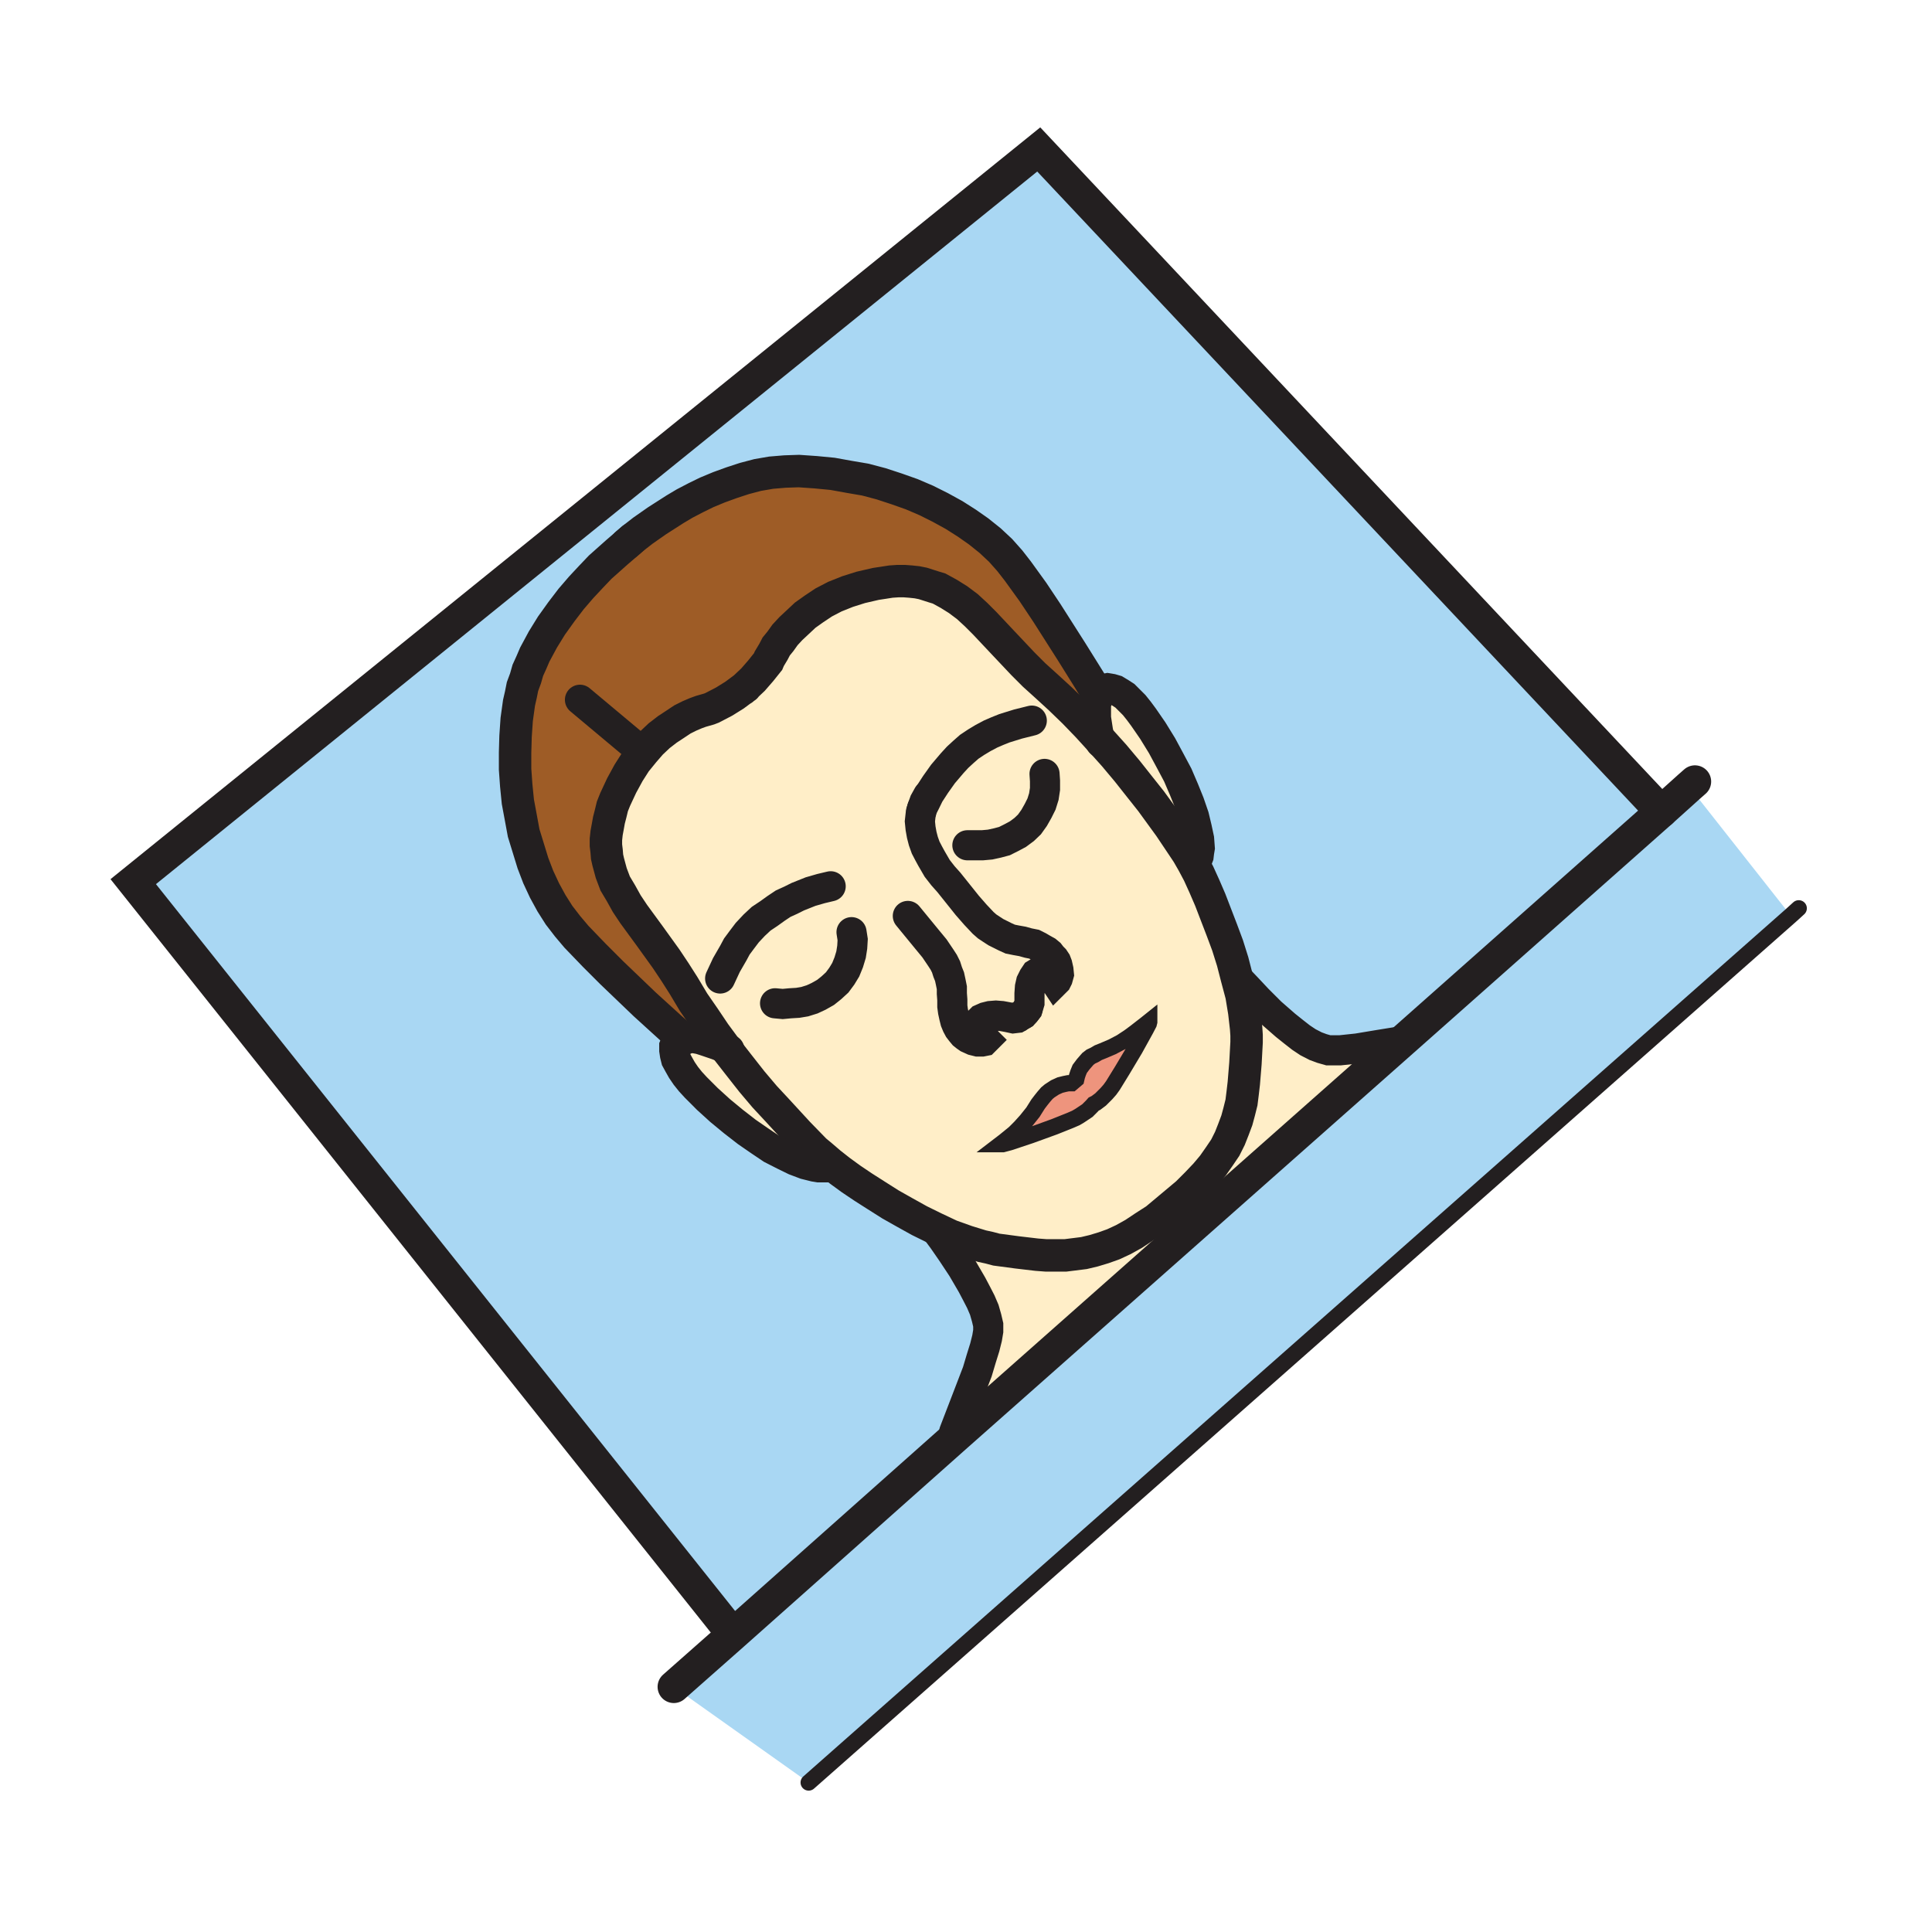
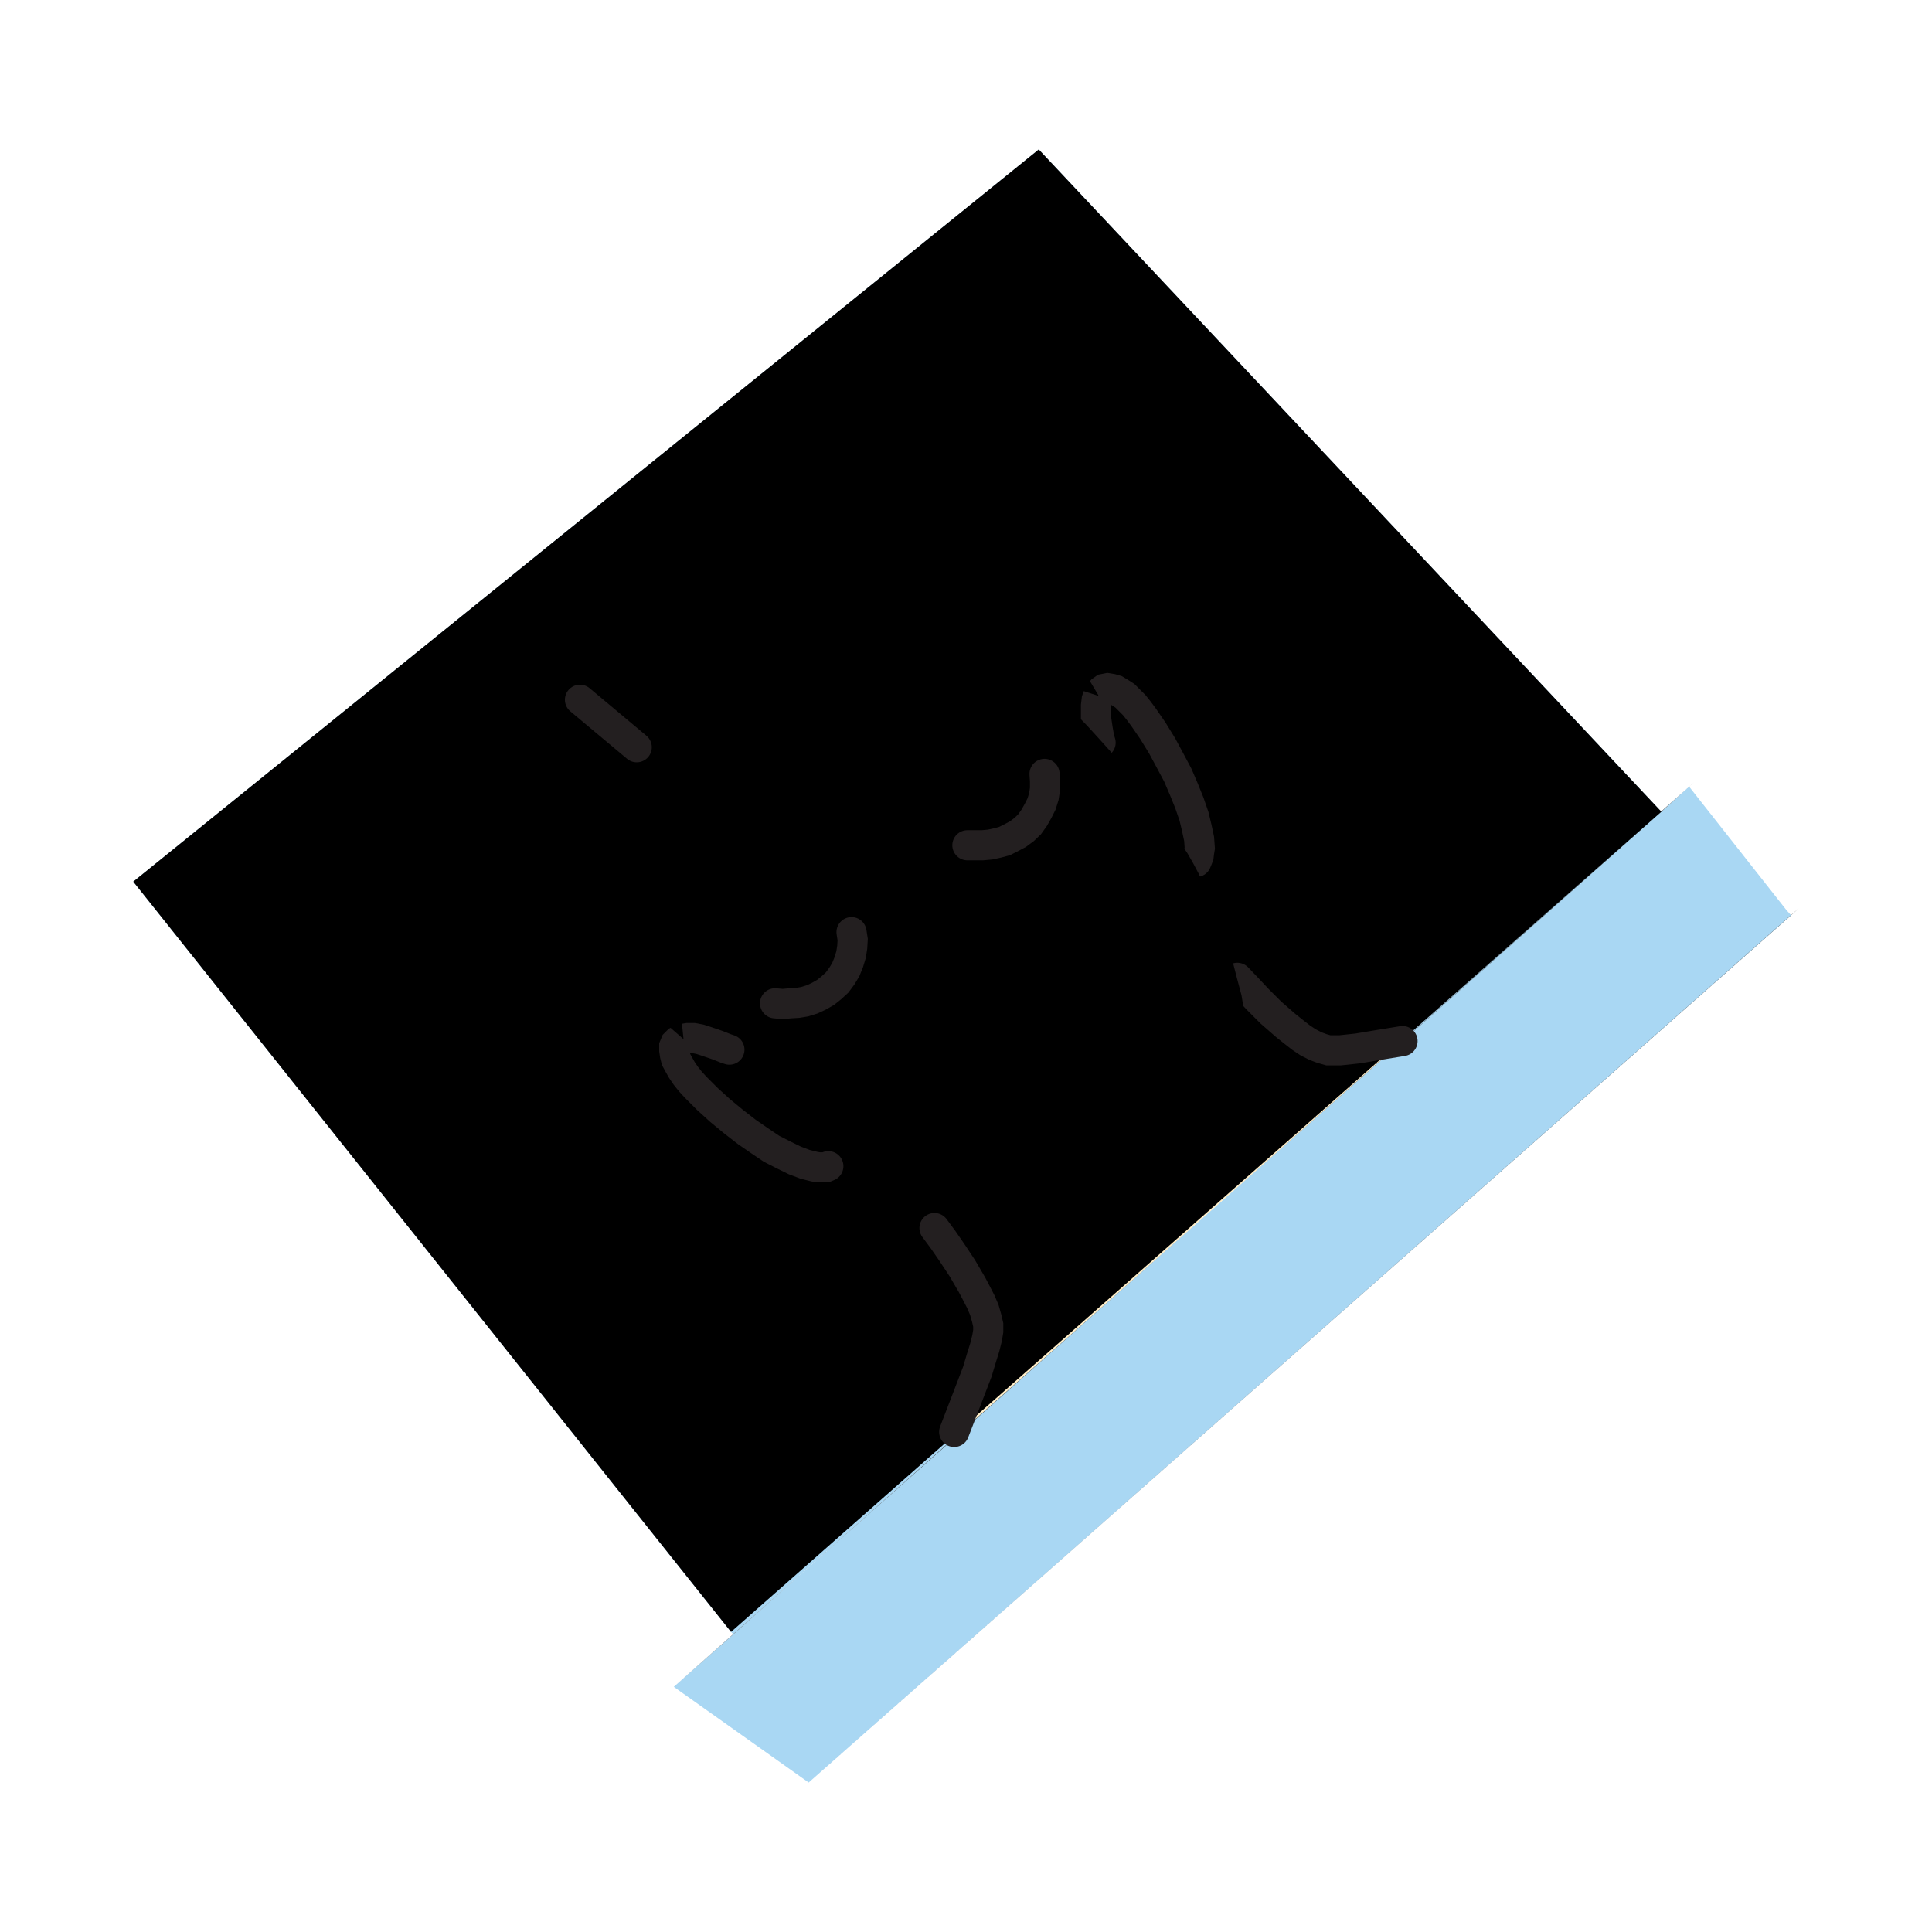
<svg xmlns="http://www.w3.org/2000/svg" preserveAspectRatio="xMidYMid meet" id="Layer_1" viewBox="10.3 10 833.81 833.81">
-   <style>.st0{fill:#a9d7f3}.st1{fill:#9e5c26}.st2{fill:#ee947d}.st3{fill:#ffeec8}.st4,.st5,.st6{fill:none;stroke:#231f20;stroke-width:14;stroke-linecap:round;stroke-miterlimit:10}.st5,.st6{stroke-width:7}.st6{stroke-width:13}</style>
-   <path class="st0" d="M783.3 405l-424 374.3-58.2-41.3 25.7-22.7 96.5-85.8 192.3-170.2 111.7-99 12-10.8 42 53.3z" />
-   <path class="st0" d="M458.6 74.5l268.7 285.8-111.7 99-10.5 1.7-9 1.5-7.5.8h-5l-2.8-.8-2.7-1-3.3-1.7-3-2-3.2-2.5-3.5-2.8-6.3-5.5-5.7-5.7-4.5-4.8-4.3-4.5h-.2l-1.8-7-2.2-7-2.5-6.7-2.5-6.5-2.5-6.5-2.5-5.8-2.5-5.5-2.5-4.7 1.5-.3.5-1.2.5-1.3.2-1.7.3-1.8-.3-4-1-4.7-1.2-5-2-5.8-2.3-5.7-2.7-6.3-3.3-6.2-3.5-6.5-4-6.5-4-5.8-2-2.7-2-2.5-2-2-2-2-2-1.3-2-1.2-1.7-.5-1.8-.3-1.5.3-1 .7-.7.8-.8 1.2-3.7-6.2-7.8-12.5-10.7-16.8-6-9-6.5-9-3.5-4.5-4-4.5-4.5-4.2-5-4-5-3.5-5.5-3.5-6-3.3-6-3-6.3-2.7-6.5-2.3-6.7-2.2-6.8-1.8-7-1.2-7.2-1.3-7.3-.7-7.2-.5-6 .2-6 .5-5.8 1-5.7 1.5-5.5 1.8-5.5 2-5.3 2.2-4.7 2.3-4.8 2.5-4.2 2.5-7.8 5-6 4.2-4.5 3.5-1.7 1.5-5 4.3-7.3 6.5-4 4.2-4.2 4.5-4.3 5-4.2 5.5-4.3 6-3.7 6-3.5 6.5-1.5 3.5-1.5 3.3-1 3.5-1.3 3.5-.7 3.5-.8 3.5-1 7.2-.5 7.3-.2 7v7.2l.5 7 .7 7 1.3 7 1.2 6.5 2 6.5 2 6.5 2.3 6 2.7 5.8 3 5.5 3.3 5.2 3.7 4.8 3.8 4.5 7.7 8 7.5 7.5 14.3 13.7 11 10 5.5 4.8-1.3.5-1 .5-1 1-.5 1.2v1.8l.3 2 .5 2 1.2 2.2 1.3 2.3 1.7 2.5 2 2.5 2.3 2.5 5 5 5.5 5 5.7 4.7 5.8 4.5 5.5 3.8 5.2 3.5 5.3 2.7 4.7 2.3 4.5 1.7 4 1 1.8.3h3l1.2-.5.8-1.3 4.2 3.3 4.8 3.5 5.2 3.5 5.8 3.7 6 3.8 6.2 3.5 6.3 3.5 6.5 3.2 3.7 5 3.8 5.5 4.5 6.8 4.2 7.2 2 3.8 1.8 3.5 1.5 3.5 1 3.5.7 3v2.7l-.5 3-1 4-1.5 4.8-1.7 5.7-4.8 12.5-5.2 13.5 1.2 1.5-96.5 85.8-1-1-258-323.8z" />
-   <path class="st1" d="M283.3 242.5l4.5-3.5 6-4.2 7.8-5 4.2-2.5 4.8-2.5 4.7-2.3 5.3-2.2 5.5-2 5.5-1.8 5.7-1.5 5.8-1 6-.5 6-.2 7.2.5 7.3.7 7.2 1.3 7 1.2 6.8 1.8 6.7 2.2 6.5 2.3 6.3 2.7 6 3 6 3.3 5.5 3.5 5 3.5 5 4 4.5 4.2 4 4.5 3.5 4.5 6.5 9 6 9 10.7 16.8 7.8 12.5 3.7 6.2-.7 2-.3 2.5v5.3l.8 5.2.7 4-5.2-5.7-5.8-6-6-5.8-6-5.5-5.2-4.7-4.8-4.8-8.5-9-8-8.5-3.7-3.7-3.8-3.5-4-3-4-2.5-4.2-2.3-2.3-.7-2.5-.8-2.2-.7-2.5-.5-2.8-.3-2.7-.2h-2.8l-3 .2-3.2.5-3.3.5-6.5 1.5-5.7 1.8-5.5 2.2-4.8 2.5-4.2 2.8-3.8 2.7-3.2 3-3 2.8-2.5 2.7-2 2.8-1.8 2.2-1.2 2.3-1.8 3-.5 1.2-3.2 4-3.3 3.8-3.7 3.5-4.3 3.2-4.5 2.8-5.2 2.7-1.3.5-3.5 1-2.2.8-2.8 1.2-3 1.5-3 2-3.5 2.3-3.5 2.7-3.5 3.3-3.2 3.7-3.5 4.3-3 4.7-3 5.5-2.8 6-1.2 3-.8 3.3-.7 2.7-.5 2.8-.5 2.7-.3 2.8v2.5l.3 2.5.2 2.5.5 2.2 1.3 4.8 1.7 4.5 2.5 4.2 2.5 4.5 3 4.5 6.8 9.3 7.2 10 3.8 5.7 3.7 5.8 4.3 7.2 4.7 6.8 4.5 6.7 4.8 6.5-3.8-1.5-5-1.7-2.5-.8-2.7-.5h-2.5l-2 .3-5.5-4.8-11-10-14.3-13.7-7.5-7.5-7.7-8-3.8-4.5-3.7-4.8-3.3-5.2-3-5.5-2.7-5.8-2.3-6-2-6.5-2-6.5-1.2-6.5-1.3-7-.7-7-.5-7v-7.2l.2-7 .5-7.3 1-7.2.8-3.5.7-3.5 1.3-3.5 1-3.5 1.5-3.3 1.5-3.5 3.5-6.5 3.7-6 4.3-6 4.2-5.5 4.3-5 4.2-4.5 4-4.2 7.3-6.5 5-4.3z" />
-   <path class="st2" d="M506.3 450.8v.2l-.2.8-1.3 2.5-4.7 8.5-5.5 9.2-4 6.5-1.3 1.8-1.5 1.7-2.5 2.5-2 1.5-1 .5-.7.8-2 2-3.3 2.2-1.7 1-2.3 1-7 2.8-10.2 3.7-9 3-3 .8h-1l1.7-1.3 4.3-3.5 2.5-2.5 2.7-3 2.8-3.5 2.2-3.5 1.3-1.7 1.2-1.5 1.3-1.5 1.2-1 2.3-1.5 2.2-1 2-.5 1.5-.3h1.5l2-1.7.3-1.3.5-1.5.7-1.7 1.5-2 2-2.3 1.3-1 1.5-.7 1.7-1 2-.8 4-1.7 3.8-2 3.5-2.3 2.7-2 4.5-3.5z" />
-   <path class="st3" d="M615.6 459.3L423.3 629.5l-1.2-1.5 5.2-13.5 4.8-12.5 1.7-5.7 1.5-4.8 1-4 .5-3v-2.7l-.7-3-1-3.5-1.5-3.5-1.8-3.5-2-3.8-4.2-7.2-4.5-6.8-3.8-5.5-3.7-5 7 3.3 7 2.5 6.5 2 3.2.7 3 .8 9 1.2 8.5 1 4 .3h8.3l4-.5 4-.5 4.2-1 4.3-1.3 4.2-1.5 4.3-2 4.5-2.5 4.5-3 5-3.2 13.5-11.3 4.2-4.2 3.8-4 3.2-3.8 2.8-4 2.5-3.7 2-4 1.5-3.8 1.5-4 1-3.7 1-4 .5-4 .5-4.3.7-8.5.5-9.2v-3l-.2-3-.8-7-1.2-7.3-2-7.5h.2l4.3 4.5 4.5 4.8 5.7 5.7 6.3 5.5 3.5 2.8 3.2 2.5 3 2 3.3 1.7 2.7 1 2.8.8h5l7.5-.8 9-1.5zM362.1 506.5l3 2.5 3.5 3-.8 1.3-1.2.5h-3l-1.8-.3-4-1-4.5-1.7-4.7-2.3-5.3-2.7-5.2-3.5-5.5-3.8-5.8-4.5-5.7-4.7-5.5-5-5-5-2.3-2.5-2-2.5-1.7-2.5-1.3-2.3-1.2-2.2-.5-2-.3-2v-1.8l.5-1.2 1-1 1-.5 1.3-.5 2-.3h2.5l2.7.5 2.5.8 5 1.7 3.8 1.5 5.7 7.3 5.5 7 5.5 6.5 5.3 5.7 9.2 10zM484.3 310l.8-1.2.7-.8 1-.7 1.5-.3 1.8.3 1.7.5 2 1.2 2 1.3 2 2 2 2 2 2.5 2 2.7 4 5.8 4 6.5 3.5 6.5 3.3 6.2 2.7 6.3 2.3 5.7 2 5.8 1.2 5 1 4.7.3 4-.3 1.8-.2 1.7-.5 1.3-.5 1.2-1.5.3-2.3-4-2-3-5.7-8.5-8-11-5-6.3-5.3-6.7-5.7-6.8-6.3-7-.7-4-.8-5.2v-5.3l.3-2.5z" />
-   <path class="st3" d="M484.8 329l6.3 7 5.8 6.8 5.3 6.8 5 6.3 8 11 5.8 8.5 2 3 2.3 4 2.5 4.8 2.5 5.5 2.5 5.8 2.5 6.5 2.5 6.5 2.5 6.8 2.3 7 1.8 7 2 7.5 1.3 7.3.8 7 .3 3v3l-.5 9.3-.8 8.5-.5 4.3-.5 4-1 4-1 3.8-1.5 4-1.5 3.8-2 4-2.5 3.8-2.8 4-3.3 3.8-3.8 4-4.3 4.3-13.5 11.3-5 3.3-4.5 3-4.5 2.5-4.3 2-4.3 1.5-4.3 1.3-4.3 1-4 .5-4 .5h-8.3l-4-.3-8.5-1-9-1.3-3-.8-3.3-.8-6.5-2-7-2.5-7-3.3-6.5-3.3-6.3-3.5-6.3-3.5-6-3.8-5.8-3.8-5.3-3.5-4.8-3.5-4.3-3.3-3.5-3-3-2.5-7.3-7.5-9.3-10-5.3-5.8-5.5-6.5-5.5-7-5.8-7.3-4.8-6.5-4.5-6.8-4.8-6.8-4.3-7.3-3.8-5.8-3.8-5.8-7.3-10-6.8-9.3-3-4.5-2.5-4.5-2.5-4.3-1.8-4.5-1.3-4.8-.5-2.3-.3-2.5-.3-2.5v-2.5l.3-2.8.5-2.8.5-2.8.8-2.8.8-3.3 1.3-3 2.8-6 3-5.5 3-4.8 3.5-4.3 3.3-3.8 3.5-3.3 3.5-2.8 3.5-2.3 3-2 3-1.5 2.8-1.3 2.3-.8 3.5-1 1.3-.5 5.3-2.8 4.5-2.8 4.3-3.3 3.8-3.5 3.3-3.8 3.3-4 .5-1.3 1.8-3 1.3-2.3 1.8-2.3 2-2.8 2.5-2.8 3-2.8 3.3-3 3.8-2.8 4.3-2.8 4.8-2.5 5.5-2.3 5.8-1.8 6.5-1.5 3.3-.5 3.3-.5 3-.3h2.8l2.8.3 2.8.3 2.5.5 2.3.8 2.5.8 2.3.8 4.3 2.3 4 2.5 4 3 3.8 3.5 3.8 3.8 8 8.5 8.5 9 4.8 4.8 5.3 4.8 6 5.5 6 5.8 5.8 6 4.6 6.8zm5.8 149.5l4-6.5 5.5-9.3 4.8-8.5 1.3-2.5.3-.8v-.3l-1.5 1.3-4.5 3.5-2.8 2-3.5 2.3-3.8 2-4 1.8-2 .8-1.8 1-1.5.8-1.3 1-2 2.3-1.5 2-.8 1.8-.5 1.5-.3 1.3-2 1.8h-1.5l-1.5.3-2 .5-2.3 1-2.3 1.5-1.3 1-1.3 1.5-1.3 1.5-1.3 1.8-2.3 3.5-2.8 3.5-2.8 3-2.5 2.5-4.3 3.5-1.8 1.3h1.1l3-.8 9-3 10.3-3.8 7-2.8 2.3-1 1.8-1 3.3-2.3 2-2 .8-.8 1-.5 2-1.5 2.5-2.5 1.5-1.8 1.6-1.9z" />
-   <path class="st4" d="M325.8 714.3l-258-323.8 390.8-316 268.7 285.8" />
-   <path class="st4" d="M301.1 738l25.7-22.7 96.5-85.8 192.3-170.2 111.7-99 12-10.8 2.5-2.2" />
-   <path class="st5" d="M359.3 779.3l424-374.3 3.3-3" />
-   <path class="st6" d="M407.8 360.3l.5-1.5 1.3-2.5 1.7-3.5 2.8-4.3 3.2-4.5 4-4.7 2.3-2.5 2.5-2.3 2.5-2.2 3-2 3-1.8 3.2-1.7 3-1.3 3-1.2 5.8-1.8 6-1.5" />
-   <path class="st6" d="M451.8 447.8l1-1 1-1.3.5-1.7.3-1v-4l.2-2.8.5-2.2 1-2 1-1.5 1.3-.8.7-.2.8-.3.7.3.8.2 1.2.8 1 1 1.3 1.7.5.5.2.3.5-.5.5-1 .5-1.8-.2-2-.5-2.2-.5-1.3-.8-1.2-1-1-1-1.3-1.2-1-1.8-1-1.7-1-2-1-2.5-.5-2.5-.7-2.8-.5-2.5-.5-2.2-1-2-1-2-1-2-1.3-1.8-1.2-1.7-1.5-3.3-3.5-3.5-4-8-10-2.5-2.8-2.5-3.2-2.5-4.3-1.2-2.2-1.3-2.5-1-2.8-.7-2.7-.5-2.8-.3-3 .3-2.7.7-3 1-2.8 1.5-2.7M449.1 449l1-.2.7-.5 1-.5M485.3 330.5l-.5-1.5-.7-4-.8-5.2v-5.3l.3-2.5.7-2 .8-1.2.7-.8 1-.7 1.5-.3 1.8.3 1.7.5 2 1.2 2 1.3 2 2 2 2 2 2.5 2 2.7 4 5.8 4 6.5 3.5 6.5 3.3 6.2 2.7 6.3 2.3 5.7 2 5.8 1.2 5 1 4.7.3 4-.3 1.8-.2 1.7-.5 1.3-.5 1.2" />
-   <path class="st4" d="M280.6 244.8l2.7-2.3 4.5-3.5 6-4.2 7.8-5 4.2-2.5 4.8-2.5 4.7-2.3 5.3-2.2 5.5-2 5.5-1.8 5.7-1.5 5.8-1 6-.5 6-.2 7.2.5 7.3.7 7.2 1.3 7 1.2 6.8 1.8 6.7 2.2 6.5 2.3 6.3 2.7 6 3 6 3.3 5.5 3.5 5 3.5 5 4 4.5 4.2 4 4.5 3.5 4.5 6.5 9 6 9 10.7 16.8 7.8 12.5 3.7 6.2v.3" />
-   <path class="st6" d="M544.3 432l4.3 4.5 4.5 4.8 5.7 5.7 6.3 5.5 3.5 2.8 3.2 2.5 3 2 3.3 1.7 2.7 1 2.8.8h5l7.5-.8 9-1.5 10.5-1.7M368.8 392.5l-4.2 1-4.5 1.3-5.5 2.2-3 1.5-3.3 1.5-3 2-3.2 2.3-3.3 2.2-3 2.8-3 3.2-2.5 3.3-2 2.7-1.5 2.8-3 5.2-2.7 5.8M453.8 445.3l-.5.7-.7.8-.8 1-1.2.7-1.3.8-1.7.2-2.3-.5-2.7-.5-2.5-.2-2.5.2-2 .5-1.8.8-1 1-.5.7-.2.8v1.5l.7 1.2.5 1.3 1.8 1.5.2.7.3.3-.5.5-1 .2h-1.8l-2-.5-2.2-1-1-.7-1-.8-1-1.2-1-1.3-.8-1.5-.7-1.7-.5-2-.5-2.3-.3-2.2v-2.8l-.2-2.7v-2.5l-.5-2.5-.5-2.3-.8-2-.7-2.2-1-2-1.3-2-2.7-4-3.3-4-8.2-10" />
-   <path class="st4" d="M330.8 307.5l.8-.7 3.7-3.5 3.3-3.8 3.2-4 .5-1.2 1.8-3 1.2-2.3 1.8-2.2 2-2.8 2.5-2.7 3-2.8 3.2-3 3.8-2.7 4.2-2.8 4.8-2.5 5.5-2.2 5.7-1.8 6.5-1.5 3.3-.5 3.2-.5 3-.2h2.8l2.7.2 2.8.3 2.5.5 2.2.7 2.5.8 2.3.7 4.2 2.3 4 2.5 4 3 3.8 3.5 3.7 3.7 8 8.5 8.5 9 4.8 4.8 5.2 4.7 6 5.5 6 5.8 5.8 6 5.2 5.7 6.3 7 5.7 6.8 5.3 6.7 5 6.3 8 11 5.7 8.5 2 3 2.3 4 2.5 4.7 2.5 5.5 2.5 5.8 2.5 6.5 2.5 6.5 2.5 6.7 2.2 7 1.8 7 2 7.5 1.2 7.3.8 7 .2 3v3l-.5 9.2-.7 8.5-.5 4.3-.5 4-1 4-1 3.7-1.5 4-1.5 3.8-2 4-2.5 3.7-2.8 4-3.2 3.8-3.8 4-4.2 4.2-13.5 11.3-5 3.2-4.5 3-4.5 2.5-4.3 2-4.2 1.5-4.3 1.3-4.2 1-4 .5-4 .5h-8.3l-4-.3-8.5-1-9-1.2-3-.8-3.2-.7-6.5-2-7-2.5-7-3.3-6.5-3.2-6.3-3.5-6.2-3.5-6-3.8-5.8-3.7-5.2-3.5-4.8-3.5-4.2-3.3-3.5-3-3-2.5-7.3-7.5-9.2-10-5.3-5.7-5.5-6.5-5.5-7-5.7-7.3-4.8-6.5-4.5-6.7-4.7-6.8-4.3-7.2-3.7-5.8-3.8-5.7-7.2-10-6.8-9.3-3-4.5-2.5-4.5-2.5-4.2-1.7-4.5-1.3-4.8-.5-2.2-.2-2.5-.3-2.5v-2.5l.3-2.8.5-2.7.5-2.8.7-2.7.8-3.3 1.2-3 2.8-6 3-5.5 3-4.7 3.5-4.3 3.2-3.7 3.5-3.3 3.5-2.7 3.5-2.3 3-2 3-1.5 2.8-1.2 2.2-.8 3.5-1 1.3-.5 5.2-2.7 4.5-2.8 4.3-3.2.5-.3" />
-   <path class="st6" d="M325.1 463l-1.5-.5-3.8-1.5-5-1.7-2.5-.8-2.7-.5h-2.5l-2 .3-1.3.5-1 .5-1 1-.5 1.2v1.8l.3 2 .5 2 1.2 2.2 1.3 2.3 1.7 2.5 2 2.5 2.3 2.5 5 5 5.5 5 5.7 4.7 5.8 4.5 5.5 3.8 5.2 3.5 5.3 2.7 4.7 2.3 4.5 1.7 4 1 1.8.3h3l1.2-.5" />
-   <path class="st4" d="M283.3 242.5l-1.7 1.5-5 4.3-7.3 6.5-4 4.2-4.2 4.5-4.3 5-4.2 5.5-4.3 6-3.7 6-3.5 6.5-1.5 3.5-1.5 3.3-1 3.5-1.3 3.5-.7 3.5-.8 3.5-1 7.2-.5 7.3-.2 7v7.2l.5 7 .7 7 1.3 7 1.2 6.5 2 6.5 2 6.5 2.3 6 2.7 5.8 3 5.5 3.3 5.2 3.7 4.8 3.8 4.5 7.7 8 7.5 7.5 14.3 13.7 11 10 5.5 4.8.2.2" />
-   <path class="st6" d="M413.6 540l3.7 5 3.8 5.5 4.5 6.8 4.2 7.2 2 3.8 1.8 3.5 1.5 3.5 1 3.5.7 3v2.7l-.5 3-1 4-1.5 4.8-1.7 5.7-4.8 12.5-5.2 13.5M260.6 312l24.5 20.5M344.8 443l3.3.3 3.2-.3 3.3-.2 3-.5 3.2-1 2.8-1.3 3-1.7 2.5-2 2.5-2.3 2-2.7 1.7-2.8 1.3-3.2 1-3.3.5-3.2.2-3.3-.5-3.2M427.8 374.8h6.5l3.3-.3 3.2-.7 3-.8 3-1.5 2.8-1.5 2.7-2 2.3-2.2 2-2.8 1.7-3 1.5-3 1-3.2.5-3.3V347l-.2-3" />
-   <path class="st5" d="M472.8 477.5h-1.5l-1.5.3-2 .5-2.2 1-2.3 1.5-1.2 1-1.3 1.5-1.2 1.5-1.3 1.7-2.2 3.5-2.8 3.5-2.7 3-2.5 2.5-4.3 3.5-1.7 1.3h1l3-.8 9-3 10.2-3.7 7-2.8 2.3-1 1.7-1 3.3-2.2 2-2 .7-.8 1-.5 2-1.5 2.5-2.5 1.5-1.7 1.3-1.8 4-6.5 5.5-9.2 4.7-8.5 1.3-2.5.2-.8v-.2l-1.5 1.2-4.5 3.5-2.7 2-3.5 2.3-3.8 2-4 1.7-2 .8-1.7 1-1.5.7-1.3 1-2 2.3-1.5 2-.7 1.7-.5 1.5-.3 1.3z" />
+   <path fill="#a9d7f3" d="M783.3 405l-424 374.3-58.2-41.3 25.7-22.7 96.5-85.8 192.3-170.2 111.7-99 12-10.8 42 53.3z" />
+   <path fill="#a9d7f3" d="M458.6 74.5l268.7 285.8-111.7 99-10.5 1.7-9 1.5-7.5.8h-5l-2.8-.8-2.7-1-3.3-1.7-3-2-3.2-2.5-3.5-2.8-6.3-5.5-5.7-5.7-4.5-4.8-4.3-4.5h-.2l-1.8-7-2.2-7-2.5-6.7-2.5-6.5-2.5-6.5-2.5-5.8-2.5-5.5-2.5-4.7 1.5-.3.5-1.2.5-1.3.2-1.7.3-1.8-.3-4-1-4.7-1.2-5-2-5.8-2.3-5.7-2.7-6.3-3.3-6.2-3.5-6.5-4-6.5-4-5.8-2-2.7-2-2.5-2-2-2-2-2-1.3-2-1.2-1.7-.5-1.8-.3-1.5.3-1 .7-.7.8-.8 1.2-3.7-6.2-7.8-12.5-10.7-16.8-6-9-6.5-9-3.5-4.5-4-4.5-4.5-4.2-5-4-5-3.5-5.5-3.5-6-3.3-6-3-6.3-2.7-6.5-2.3-6.7-2.2-6.8-1.8-7-1.2-7.2-1.3-7.3-.7-7.2-.5-6 .2-6 .5-5.8 1-5.7 1.5-5.5 1.8-5.5 2-5.3 2.2-4.7 2.3-4.8 2.5-4.2 2.5-7.8 5-6 4.2-4.5 3.5-1.7 1.5-5 4.3-7.3 6.5-4 4.2-4.2 4.5-4.3 5-4.2 5.5-4.3 6-3.7 6-3.5 6.5-1.5 3.5-1.5 3.3-1 3.5-1.3 3.5-.7 3.5-.8 3.5-1 7.2-.5 7.3-.2 7v7.2l.5 7 .7 7 1.3 7 1.2 6.5 2 6.5 2 6.5 2.3 6 2.7 5.8 3 5.5 3.3 5.2 3.7 4.8 3.8 4.5 7.7 8 7.5 7.5 14.3 13.7 11 10 5.5 4.8-1.3.5-1 .5-1 1-.5 1.2v1.8l.3 2 .5 2 1.2 2.2 1.3 2.3 1.7 2.5 2 2.5 2.3 2.5 5 5 5.5 5 5.7 4.7 5.8 4.5 5.5 3.8 5.2 3.5 5.3 2.7 4.7 2.3 4.5 1.7 4 1 1.8.3h3l1.2-.5.8-1.3 4.2 3.3 4.8 3.5 5.2 3.5 5.8 3.7 6 3.8 6.2 3.5 6.3 3.5 6.5 3.2 3.7 5 3.8 5.5 4.5 6.8 4.2 7.2 2 3.8 1.8 3.5 1.5 3.5 1 3.5.7 3v2.7l-.5 3-1 4-1.5 4.8-1.7 5.7-4.8 12.5-5.2 13.5 1.2 1.5-96.5 85.8-1-1-258-323.8z" />
+   <path fill="#9e5c26" d="M283.3 242.5l4.5-3.5 6-4.2 7.8-5 4.2-2.5 4.8-2.5 4.7-2.3 5.3-2.2 5.5-2 5.5-1.8 5.7-1.5 5.8-1 6-.5 6-.2 7.2.5 7.3.7 7.2 1.3 7 1.2 6.8 1.8 6.7 2.2 6.5 2.3 6.3 2.7 6 3 6 3.3 5.5 3.5 5 3.5 5 4 4.5 4.2 4 4.5 3.5 4.5 6.5 9 6 9 10.7 16.8 7.8 12.5 3.7 6.2-.7 2-.3 2.5v5.3l.8 5.2.7 4-5.2-5.7-5.8-6-6-5.8-6-5.5-5.2-4.7-4.8-4.8-8.5-9-8-8.5-3.7-3.7-3.8-3.5-4-3-4-2.5-4.2-2.3-2.3-.7-2.5-.8-2.2-.7-2.5-.5-2.8-.3-2.7-.2h-2.8l-3 .2-3.2.5-3.3.5-6.5 1.5-5.7 1.8-5.5 2.2-4.8 2.5-4.2 2.8-3.8 2.7-3.2 3-3 2.8-2.5 2.7-2 2.8-1.8 2.2-1.2 2.3-1.8 3-.5 1.2-3.2 4-3.3 3.8-3.7 3.5-4.3 3.2-4.5 2.8-5.2 2.7-1.3.5-3.5 1-2.2.8-2.8 1.2-3 1.5-3 2-3.5 2.3-3.5 2.7-3.5 3.3-3.2 3.7-3.5 4.3-3 4.7-3 5.5-2.8 6-1.2 3-.8 3.3-.7 2.7-.5 2.8-.5 2.7-.3 2.8v2.5l.3 2.5.2 2.5.5 2.2 1.3 4.8 1.7 4.5 2.5 4.2 2.5 4.5 3 4.5 6.8 9.3 7.2 10 3.8 5.7 3.7 5.8 4.3 7.2 4.7 6.8 4.5 6.7 4.8 6.5-3.8-1.5-5-1.7-2.5-.8-2.7-.5h-2.5l-2 .3-5.5-4.8-11-10-14.3-13.7-7.5-7.5-7.7-8-3.8-4.5-3.7-4.8-3.3-5.2-3-5.5-2.7-5.8-2.3-6-2-6.5-2-6.5-1.2-6.5-1.3-7-.7-7-.5-7v-7.2l.2-7 .5-7.3 1-7.2.8-3.5.7-3.5 1.3-3.5 1-3.5 1.5-3.3 1.5-3.5 3.5-6.5 3.7-6 4.3-6 4.2-5.5 4.3-5 4.2-4.5 4-4.2 7.3-6.5 5-4.3z" />
+   <path fill="#ee947d" d="M506.3 450.8v.2l-.2.8-1.3 2.5-4.7 8.5-5.5 9.2-4 6.5-1.3 1.8-1.5 1.7-2.5 2.5-2 1.5-1 .5-.7.8-2 2-3.3 2.2-1.7 1-2.3 1-7 2.8-10.2 3.7-9 3-3 .8h-1l1.7-1.3 4.3-3.5 2.5-2.5 2.7-3 2.8-3.5 2.2-3.5 1.3-1.7 1.2-1.5 1.3-1.5 1.2-1 2.3-1.5 2.2-1 2-.5 1.5-.3h1.5l2-1.7.3-1.3.5-1.5.7-1.7 1.5-2 2-2.3 1.3-1 1.5-.7 1.7-1 2-.8 4-1.7 3.8-2 3.5-2.3 2.7-2 4.5-3.5z" />
+   <path fill="#ffeec8" d="M615.6 459.3L423.3 629.5l-1.2-1.5 5.2-13.5 4.8-12.5 1.7-5.7 1.5-4.8 1-4 .5-3v-2.7l-.7-3-1-3.5-1.5-3.5-1.8-3.5-2-3.8-4.2-7.2-4.5-6.8-3.8-5.5-3.7-5 7 3.3 7 2.5 6.5 2 3.2.7 3 .8 9 1.2 8.5 1 4 .3h8.3l4-.5 4-.5 4.2-1 4.3-1.3 4.2-1.5 4.3-2 4.5-2.5 4.5-3 5-3.2 13.5-11.3 4.2-4.2 3.8-4 3.2-3.8 2.8-4 2.5-3.7 2-4 1.5-3.8 1.5-4 1-3.7 1-4 .5-4 .5-4.3.7-8.5.5-9.2v-3l-.2-3-.8-7-1.2-7.3-2-7.5h.2l4.3 4.5 4.5 4.8 5.7 5.7 6.3 5.5 3.5 2.8 3.2 2.5 3 2 3.3 1.7 2.7 1 2.8.8h5l7.5-.8 9-1.5zM362.1 506.5l3 2.5 3.5 3-.8 1.3-1.2.5h-3l-1.8-.3-4-1-4.5-1.7-4.7-2.3-5.3-2.7-5.2-3.5-5.5-3.8-5.8-4.5-5.7-4.7-5.5-5-5-5-2.3-2.5-2-2.5-1.7-2.5-1.3-2.3-1.2-2.2-.5-2-.3-2v-1.8l.5-1.2 1-1 1-.5 1.3-.5 2-.3h2.5l2.7.5 2.5.8 5 1.7 3.8 1.5 5.7 7.3 5.5 7 5.5 6.5 5.3 5.7 9.2 10zM484.3 310l.8-1.2.7-.8 1-.7 1.5-.3 1.8.3 1.7.5 2 1.2 2 1.3 2 2 2 2 2 2.5 2 2.7 4 5.8 4 6.5 3.5 6.5 3.3 6.2 2.7 6.3 2.3 5.7 2 5.8 1.2 5 1 4.7.3 4-.3 1.8-.2 1.7-.5 1.3-.5 1.2-1.5.3-2.3-4-2-3-5.7-8.5-8-11-5-6.3-5.3-6.7-5.7-6.8-6.3-7-.7-4-.8-5.2v-5.3l.3-2.5z" />
+   <path fill="#ffeec8" d="M484.8 329l6.3 7 5.8 6.8 5.3 6.8 5 6.3 8 11 5.8 8.5 2 3 2.3 4 2.5 4.8 2.5 5.5 2.5 5.8 2.5 6.5 2.5 6.5 2.5 6.8 2.3 7 1.8 7 2 7.5 1.3 7.3.8 7 .3 3v3l-.5 9.3-.8 8.5-.5 4.3-.5 4-1 4-1 3.8-1.5 4-1.5 3.8-2 4-2.5 3.8-2.8 4-3.3 3.8-3.8 4-4.3 4.3-13.5 11.3-5 3.3-4.5 3-4.5 2.5-4.3 2-4.3 1.5-4.3 1.3-4.3 1-4 .5-4 .5h-8.3l-4-.3-8.5-1-9-1.3-3-.8-3.3-.8-6.5-2-7-2.5-7-3.3-6.5-3.3-6.3-3.5-6.3-3.5-6-3.8-5.8-3.8-5.3-3.5-4.8-3.5-4.3-3.3-3.5-3-3-2.5-7.3-7.5-9.3-10-5.3-5.8-5.5-6.5-5.5-7-5.8-7.3-4.8-6.5-4.5-6.8-4.8-6.8-4.3-7.3-3.8-5.8-3.8-5.8-7.3-10-6.8-9.3-3-4.5-2.5-4.5-2.5-4.3-1.8-4.5-1.3-4.8-.5-2.3-.3-2.5-.3-2.5v-2.5l.3-2.8.5-2.8.5-2.8.8-2.8.8-3.3 1.3-3 2.8-6 3-5.5 3-4.8 3.5-4.3 3.3-3.8 3.5-3.3 3.5-2.8 3.5-2.3 3-2 3-1.5 2.8-1.3 2.3-.8 3.5-1 1.3-.5 5.3-2.8 4.5-2.8 4.3-3.3 3.8-3.5 3.3-3.8 3.3-4 .5-1.3 1.8-3 1.3-2.3 1.8-2.3 2-2.8 2.5-2.8 3-2.8 3.3-3 3.8-2.8 4.3-2.8 4.8-2.5 5.5-2.3 5.8-1.8 6.5-1.5 3.3-.5 3.3-.5 3-.3h2.8l2.8.3 2.8.3 2.5.5 2.3.8 2.5.8 2.3.8 4.3 2.3 4 2.5 4 3 3.8 3.5 3.8 3.8 8 8.5 8.5 9 4.8 4.8 5.3 4.8 6 5.5 6 5.8 5.8 6 4.6 6.8zm5.8 149.5l4-6.5 5.5-9.3 4.8-8.5 1.3-2.5.3-.8v-.3l-1.5 1.3-4.5 3.5-2.8 2-3.5 2.3-3.8 2-4 1.8-2 .8-1.8 1-1.5.8-1.3 1-2 2.3-1.5 2-.8 1.8-.5 1.5-.3 1.3-2 1.8h-1.5l-1.5.3-2 .5-2.3 1-2.3 1.5-1.3 1-1.3 1.5-1.3 1.5-1.3 1.8-2.3 3.5-2.8 3.5-2.8 3-2.5 2.5-4.3 3.5-1.8 1.3h1.1l3-.8 9-3 10.3-3.8 7-2.8 2.3-1 1.8-1 3.3-2.3 2-2 .8-.8 1-.5 2-1.5 2.5-2.5 1.5-1.8 1.6-1.9z" />
+   <path d="M325.8 714.3l-258-323.8 390.8-316 268.7 285.8" />
+   <path d="M301.1 738l25.7-22.7 96.5-85.8 192.3-170.2 111.7-99 12-10.8 2.5-2.2" />
+   <path d="M359.3 779.3l424-374.3 3.3-3" />
+   <path fill="none" stroke="#231f20" stroke-width="13" stroke-linecap="round" stroke-miterlimit="10" d="M407.8 360.3l.5-1.5 1.3-2.5 1.7-3.5 2.8-4.3 3.2-4.5 4-4.7 2.3-2.5 2.5-2.3 2.5-2.2 3-2 3-1.8 3.2-1.7 3-1.3 3-1.2 5.8-1.8 6-1.5" />
+   <path fill="none" stroke="#231f20" stroke-width="13" stroke-linecap="round" stroke-miterlimit="10" d="M451.8 447.8l1-1 1-1.3.5-1.7.3-1v-4l.2-2.8.5-2.2 1-2 1-1.5 1.3-.8.7-.2.8-.3.7.3.8.2 1.2.8 1 1 1.3 1.7.5.5.2.3.5-.5.5-1 .5-1.8-.2-2-.5-2.2-.5-1.3-.8-1.2-1-1-1-1.3-1.2-1-1.8-1-1.7-1-2-1-2.5-.5-2.5-.7-2.8-.5-2.5-.5-2.2-1-2-1-2-1-2-1.3-1.8-1.2-1.7-1.5-3.3-3.5-3.5-4-8-10-2.5-2.8-2.5-3.2-2.5-4.3-1.2-2.2-1.3-2.5-1-2.8-.7-2.7-.5-2.8-.3-3 .3-2.7.7-3 1-2.8 1.5-2.7M449.1 449l1-.2.7-.5 1-.5M485.3 330.5l-.5-1.5-.7-4-.8-5.2v-5.3l.3-2.5.7-2 .8-1.2.7-.8 1-.7 1.5-.3 1.8.3 1.7.5 2 1.2 2 1.3 2 2 2 2 2 2.5 2 2.7 4 5.8 4 6.5 3.5 6.5 3.3 6.2 2.7 6.3 2.3 5.7 2 5.8 1.2 5 1 4.7.3 4-.3 1.8-.2 1.7-.5 1.3-.5 1.2" />
+   <path d="M280.6 244.8l2.7-2.3 4.5-3.5 6-4.2 7.8-5 4.2-2.5 4.8-2.5 4.7-2.3 5.3-2.2 5.5-2 5.5-1.8 5.7-1.5 5.8-1 6-.5 6-.2 7.2.5 7.3.7 7.2 1.3 7 1.2 6.8 1.8 6.7 2.2 6.5 2.3 6.3 2.7 6 3 6 3.3 5.5 3.5 5 3.5 5 4 4.5 4.2 4 4.5 3.5 4.5 6.5 9 6 9 10.7 16.8 7.8 12.5 3.7 6.2v.3" />
+   <path fill="none" stroke="#231f20" stroke-width="13" stroke-linecap="round" stroke-miterlimit="10" d="M544.3 432l4.3 4.5 4.5 4.8 5.7 5.7 6.3 5.5 3.5 2.8 3.2 2.5 3 2 3.3 1.7 2.7 1 2.8.8h5l7.5-.8 9-1.5 10.5-1.7M368.8 392.5l-4.2 1-4.5 1.3-5.5 2.2-3 1.5-3.3 1.5-3 2-3.2 2.3-3.3 2.2-3 2.8-3 3.2-2.5 3.3-2 2.7-1.5 2.8-3 5.2-2.7 5.8M453.8 445.3l-.5.7-.7.8-.8 1-1.2.7-1.3.8-1.7.2-2.3-.5-2.7-.5-2.5-.2-2.5.2-2 .5-1.8.8-1 1-.5.7-.2.8v1.5l.7 1.2.5 1.3 1.8 1.5.2.7.3.3-.5.5-1 .2h-1.8l-2-.5-2.2-1-1-.7-1-.8-1-1.2-1-1.3-.8-1.5-.7-1.7-.5-2-.5-2.3-.3-2.2v-2.8l-.2-2.7v-2.5l-.5-2.5-.5-2.3-.8-2-.7-2.2-1-2-1.3-2-2.7-4-3.3-4-8.2-10" />
+   <path d="M330.8 307.5l.8-.7 3.7-3.5 3.3-3.8 3.2-4 .5-1.2 1.8-3 1.2-2.3 1.8-2.2 2-2.8 2.5-2.7 3-2.8 3.2-3 3.8-2.7 4.2-2.8 4.8-2.5 5.5-2.2 5.7-1.8 6.5-1.5 3.3-.5 3.2-.5 3-.2h2.8l2.7.2 2.8.3 2.5.5 2.2.7 2.5.8 2.3.7 4.2 2.3 4 2.5 4 3 3.8 3.5 3.7 3.7 8 8.5 8.5 9 4.8 4.8 5.2 4.7 6 5.5 6 5.8 5.8 6 5.2 5.7 6.3 7 5.7 6.8 5.3 6.7 5 6.3 8 11 5.7 8.5 2 3 2.3 4 2.5 4.7 2.5 5.5 2.5 5.8 2.5 6.5 2.5 6.5 2.5 6.7 2.2 7 1.8 7 2 7.5 1.2 7.3.8 7 .2 3v3l-.5 9.2-.7 8.5-.5 4.3-.5 4-1 4-1 3.7-1.5 4-1.5 3.8-2 4-2.5 3.7-2.8 4-3.2 3.8-3.8 4-4.2 4.2-13.5 11.3-5 3.2-4.5 3-4.5 2.5-4.3 2-4.2 1.5-4.3 1.3-4.2 1-4 .5-4 .5h-8.3l-4-.3-8.5-1-9-1.2-3-.8-3.2-.7-6.5-2-7-2.5-7-3.3-6.5-3.2-6.3-3.5-6.2-3.5-6-3.8-5.8-3.7-5.2-3.5-4.8-3.5-4.2-3.3-3.5-3-3-2.5-7.3-7.5-9.2-10-5.3-5.7-5.5-6.5-5.5-7-5.7-7.3-4.8-6.5-4.5-6.7-4.7-6.8-4.3-7.2-3.7-5.8-3.8-5.7-7.2-10-6.8-9.3-3-4.5-2.5-4.5-2.5-4.2-1.7-4.5-1.3-4.8-.5-2.2-.2-2.5-.3-2.5v-2.5l.3-2.8.5-2.7.5-2.8.7-2.7.8-3.3 1.2-3 2.8-6 3-5.5 3-4.7 3.5-4.3 3.2-3.7 3.5-3.3 3.5-2.7 3.5-2.3 3-2 3-1.5 2.8-1.2 2.2-.8 3.5-1 1.3-.5 5.2-2.7 4.5-2.8 4.3-3.2.5-.3" />
+   <path fill="none" stroke="#231f20" stroke-width="13" stroke-linecap="round" stroke-miterlimit="10" d="M325.1 463l-1.5-.5-3.8-1.5-5-1.7-2.5-.8-2.7-.5h-2.5l-2 .3-1.3.5-1 .5-1 1-.5 1.2v1.8l.3 2 .5 2 1.2 2.2 1.3 2.3 1.7 2.5 2 2.5 2.3 2.5 5 5 5.5 5 5.7 4.7 5.8 4.5 5.5 3.8 5.2 3.5 5.3 2.7 4.7 2.3 4.5 1.7 4 1 1.8.3h3l1.2-.5" />
+   <path d="M283.3 242.5l-1.7 1.5-5 4.3-7.3 6.5-4 4.2-4.2 4.5-4.3 5-4.2 5.5-4.3 6-3.7 6-3.5 6.5-1.5 3.5-1.5 3.3-1 3.5-1.3 3.5-.7 3.5-.8 3.5-1 7.2-.5 7.3-.2 7v7.2l.5 7 .7 7 1.3 7 1.2 6.5 2 6.5 2 6.5 2.3 6 2.7 5.8 3 5.5 3.3 5.2 3.7 4.8 3.8 4.5 7.7 8 7.5 7.5 14.3 13.7 11 10 5.5 4.8.2.2" />
+   <path fill="none" stroke="#231f20" stroke-width="13" stroke-linecap="round" stroke-miterlimit="10" d="M413.6 540l3.7 5 3.8 5.5 4.5 6.8 4.2 7.2 2 3.8 1.8 3.5 1.5 3.5 1 3.5.7 3v2.7l-.5 3-1 4-1.5 4.8-1.7 5.7-4.8 12.5-5.2 13.5M260.6 312l24.5 20.5M344.8 443l3.3.3 3.2-.3 3.3-.2 3-.5 3.2-1 2.8-1.3 3-1.7 2.5-2 2.5-2.3 2-2.7 1.7-2.8 1.3-3.2 1-3.3.5-3.2.2-3.3-.5-3.2M427.8 374.8h6.5l3.3-.3 3.2-.7 3-.8 3-1.5 2.8-1.5 2.7-2 2.3-2.2 2-2.8 1.7-3 1.5-3 1-3.2.5-3.3V347l-.2-3" />
+   <path d="M472.8 477.5h-1.5l-1.5.3-2 .5-2.2 1-2.3 1.5-1.2 1-1.3 1.5-1.2 1.5-1.3 1.7-2.2 3.5-2.8 3.5-2.7 3-2.5 2.5-4.3 3.5-1.7 1.3h1l3-.8 9-3 10.2-3.7 7-2.8 2.3-1 1.7-1 3.3-2.2 2-2 .7-.8 1-.5 2-1.5 2.5-2.5 1.5-1.7 1.3-1.8 4-6.5 5.5-9.2 4.7-8.5 1.3-2.5.2-.8v-.2l-1.5 1.2-4.5 3.5-2.7 2-3.5 2.3-3.8 2-4 1.7-2 .8-1.7 1-1.5.7-1.3 1-2 2.3-1.5 2-.7 1.7-.5 1.5-.3 1.3z" />
</svg>
